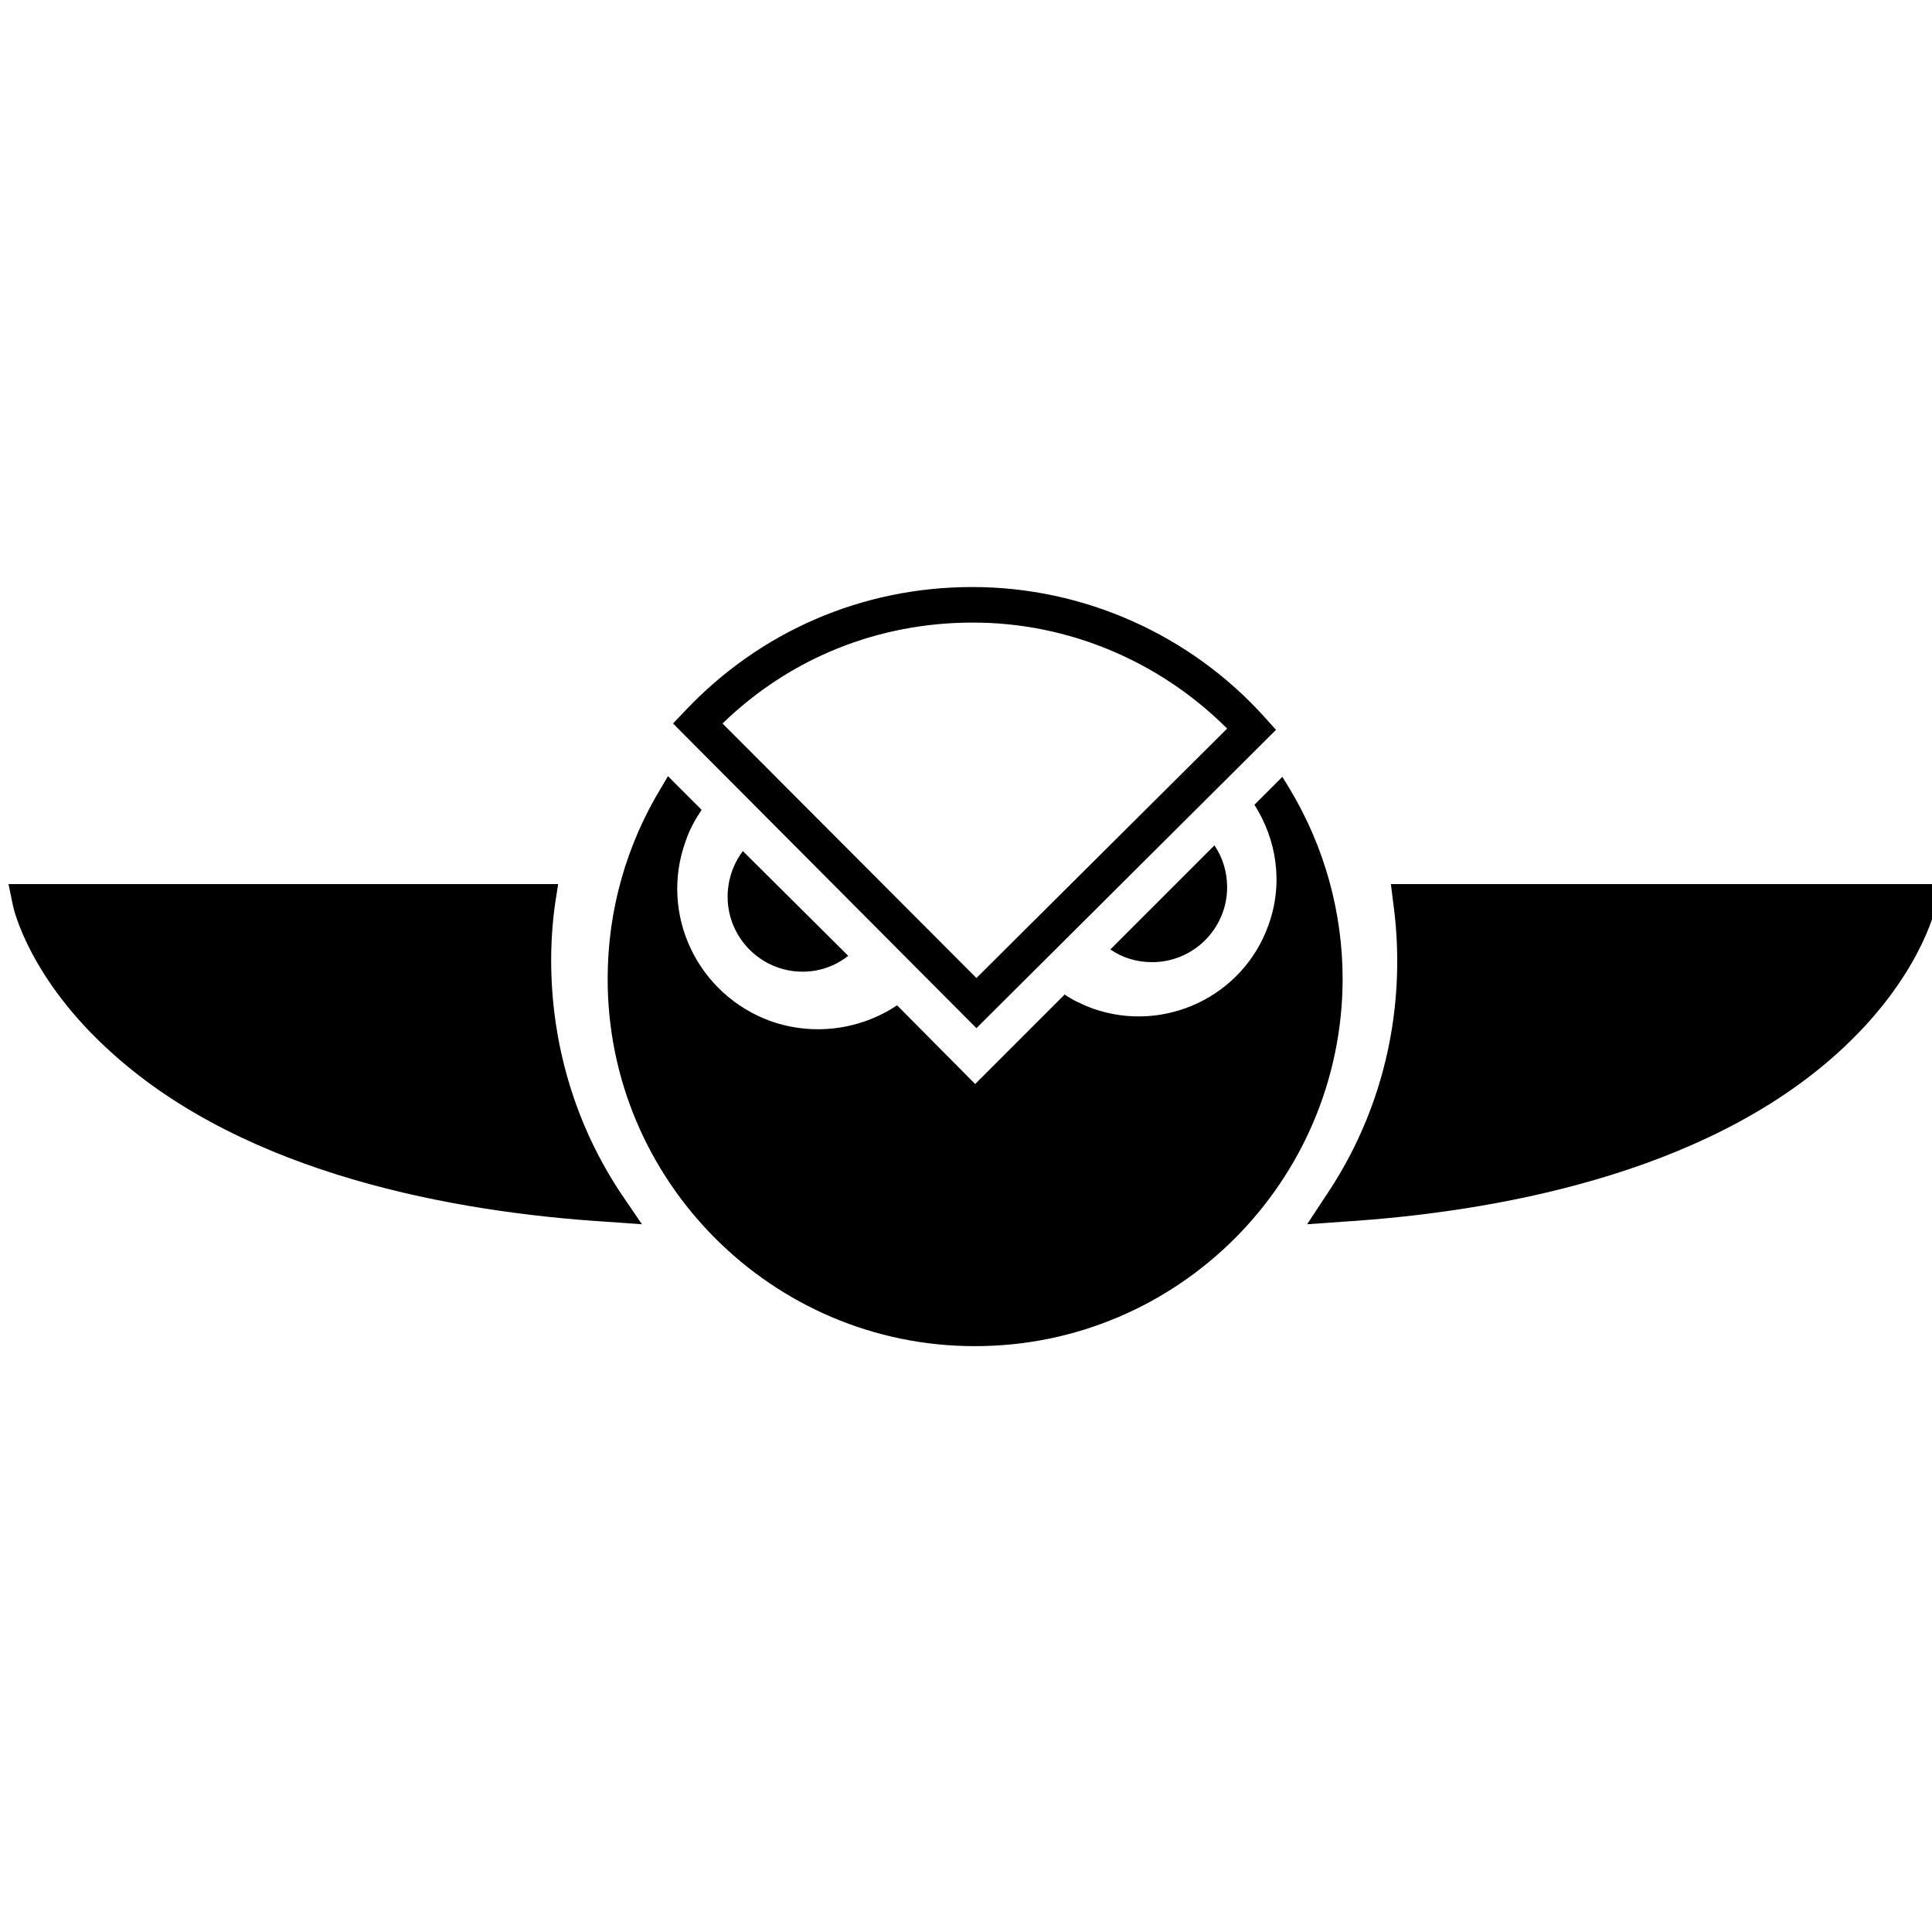
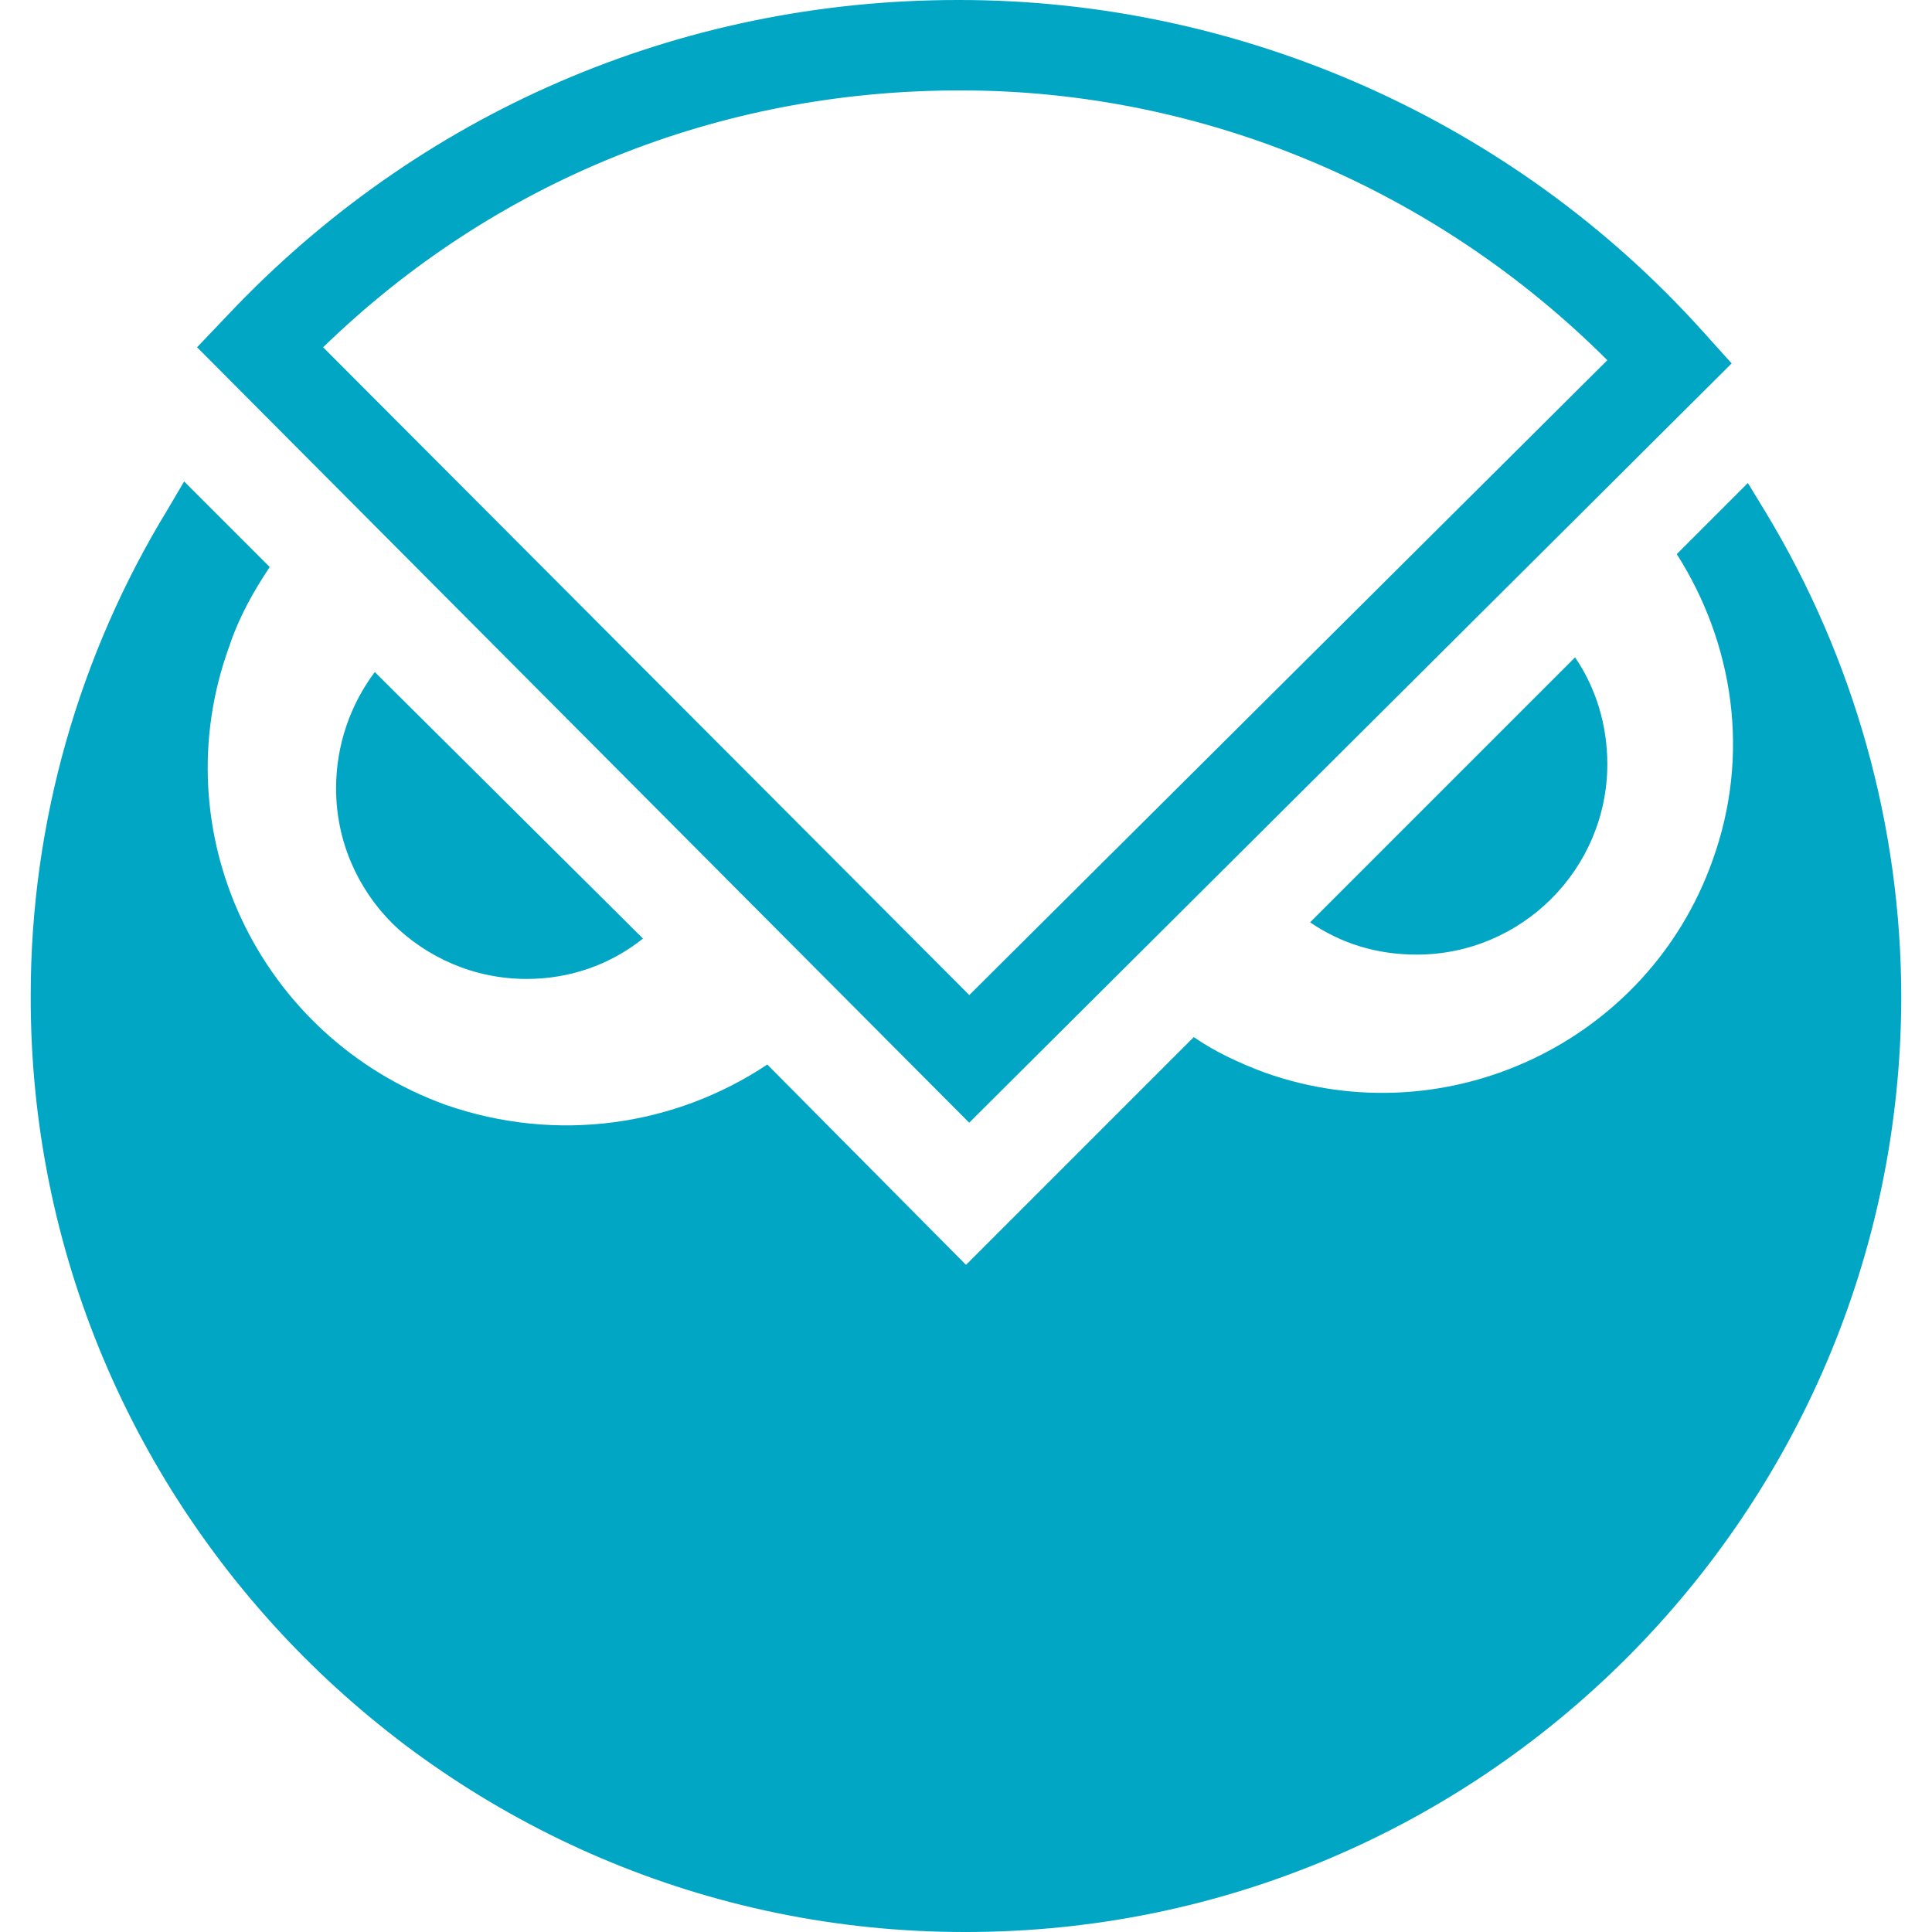
- <svg xmlns="http://www.w3.org/2000/svg" viewBox="0 0 226.8 226.8">
-   <path d="M150.536 91.192l-3.278 3.278c2.608 4.098 3.427 9.239 1.639 14.156-2.98 8.345-12.219 12.741-20.639 9.76-1.192-.447-2.31-.969-3.278-1.639l-10.506 10.506-9.164-9.239a16.733 16.733 0 0 1-14.827 1.863c-8.643-3.129-13.113-12.592-9.984-21.16.447-1.341 1.118-2.533 1.863-3.651l-3.949-3.949-.745 1.267a43.02 43.02 0 0 0-6.333 22.427c-.075 23.768 19.297 43.214 43.065 43.214h.075c23.768 0 43.065-19.297 43.14-43.065a43.34 43.34 0 0 0-6.259-22.427l-.82-1.341z" />
-   <path d="M87.205 99.909a8.924 8.924 0 0 0-1.788 5.365c0 4.843 3.949 8.792 8.792 8.792a8.532 8.532 0 0 0 5.365-1.863L87.205 99.909zm43.14 11.549c1.416.969 3.055 1.49 4.917 1.49 4.843 0 8.792-3.949 8.792-8.792 0-1.788-.522-3.502-1.49-4.917l-12.219 12.219zm-15.721 9.239L79.009 84.933l1.416-1.49c8.792-9.313 20.788-14.529 33.677-14.529h.075c13.039 0 25.556 5.588 34.273 15.274l1.341 1.49-35.167 35.019zM84.821 84.933l29.803 29.877 29.43-29.281c-7.898-7.898-18.627-12.443-29.803-12.443h-.075c-11.101 0-21.458 4.173-29.355 11.847zm-9.463 58.786l-4.172-.298c-17.733-1.118-42.171-5.514-57.967-19.744-9.76-8.717-11.623-16.988-11.698-17.36L1 103.783h64.523l-.373 2.384a48.483 48.483 0 0 0-.447 6.557c0 9.835 2.831 19.372 8.27 27.493l2.385 3.502zm78.084 0l2.31-3.502c5.439-8.121 8.27-17.584 8.27-27.344 0-2.235-.149-4.545-.447-6.706l-.298-2.384H227.8l-.522 2.533c-.075.373-1.937 8.643-11.623 17.36-15.796 14.231-40.308 18.627-58.041 19.744l-4.172.299z" />
+ <svg xmlns="http://www.w3.org/2000/svg" viewBox="0 0 2000 2000" width="2500" height="2500">
+   <g fill="#00a6c4">
+     <path d="M1809.4 500l-73.6 73.6c58.5 92 76.9 207.4 36.8 317.7-66.9 187.3-274.2 286-463.2 219.1-26.8-10-51.8-21.7-73.6-36.8L1000 1309.4 794.3 1102c-95.3 63.5-217.4 81.9-332.8 41.8-194-70.2-294.3-282.6-224.1-474.9 10-30.1 25.1-56.9 41.8-81.9l-88.6-88.6-16.7 28.4c-92 150.5-142.1 324.4-142.1 503.3-1.7 533.4 433.1 969.9 966.5 969.9h1.7c533.4 0 966.6-433.1 968.2-966.6 0-177.3-48.5-351.2-140.5-503.3l-18.3-30.1" />
+     <path d="M388 695.7c-25.1 33.4-40.1 75.3-40.1 120.4 0 108.7 88.6 197.3 197.3 197.3 45.2 0 87-15.1 120.4-41.8L388 695.7M1356.2 954.8c31.8 21.7 68.6 33.4 110.4 33.4 108.7 0 197.3-88.6 197.3-197.3 0-40.1-11.7-78.6-33.4-110.4l-274.3 274.3M1003.3 1162.2L204 359.5l31.8-33.4C433.1 117.1 702.3 0 991.6 0h1.7c292.6 0 573.6 125.4 769.2 342.8l30.1 33.4-789.3 786M334.5 359.5l668.9 670.6 660.5-657.2C1486.6 195.7 1245.8 93.6 995 93.6h-1.7c-249.2 0-481.6 93.7-658.8 265.9" />
+   </g>
</svg>
